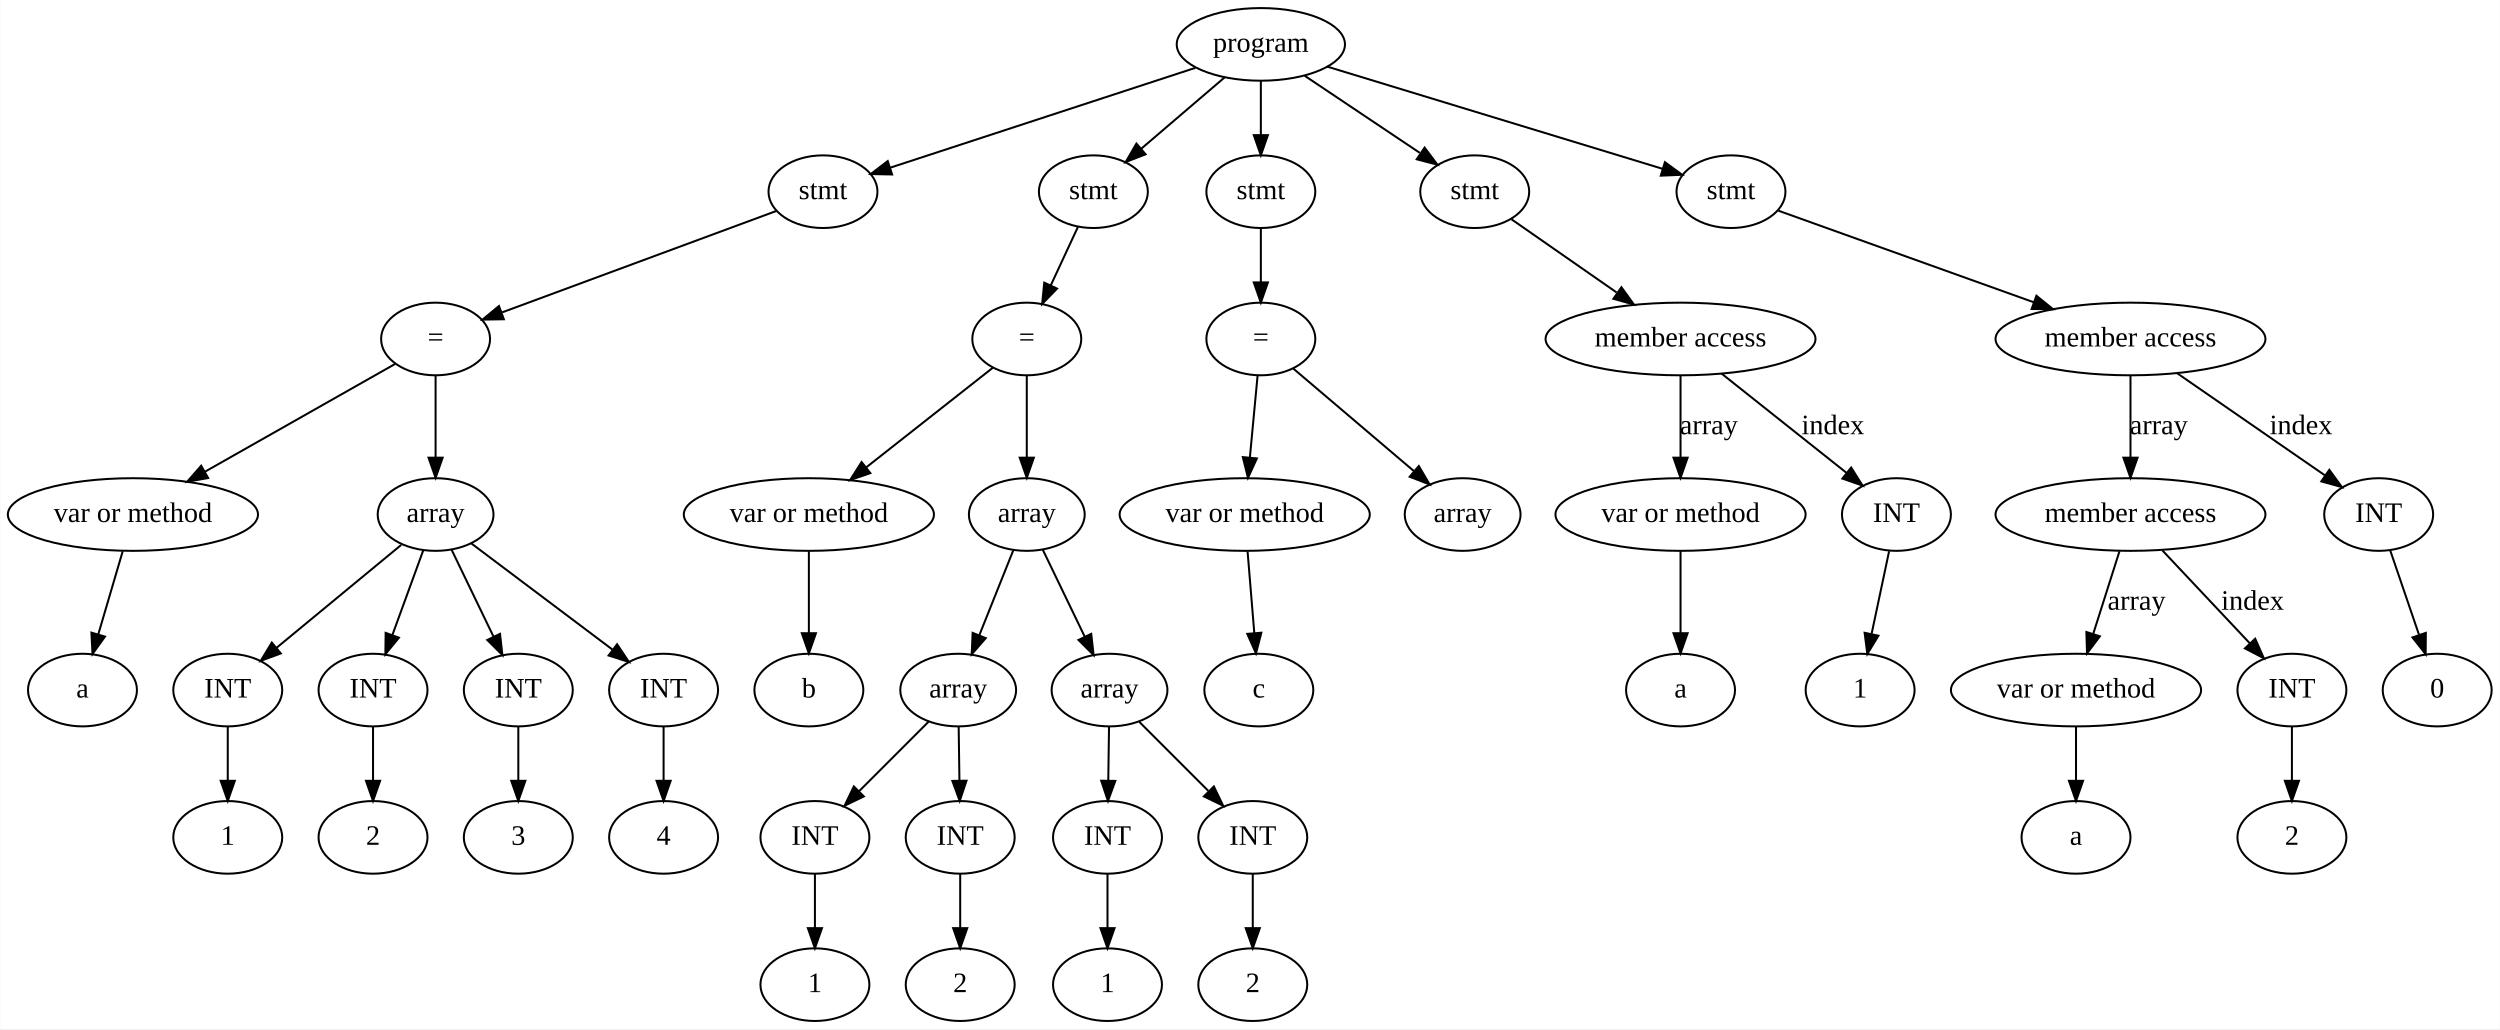
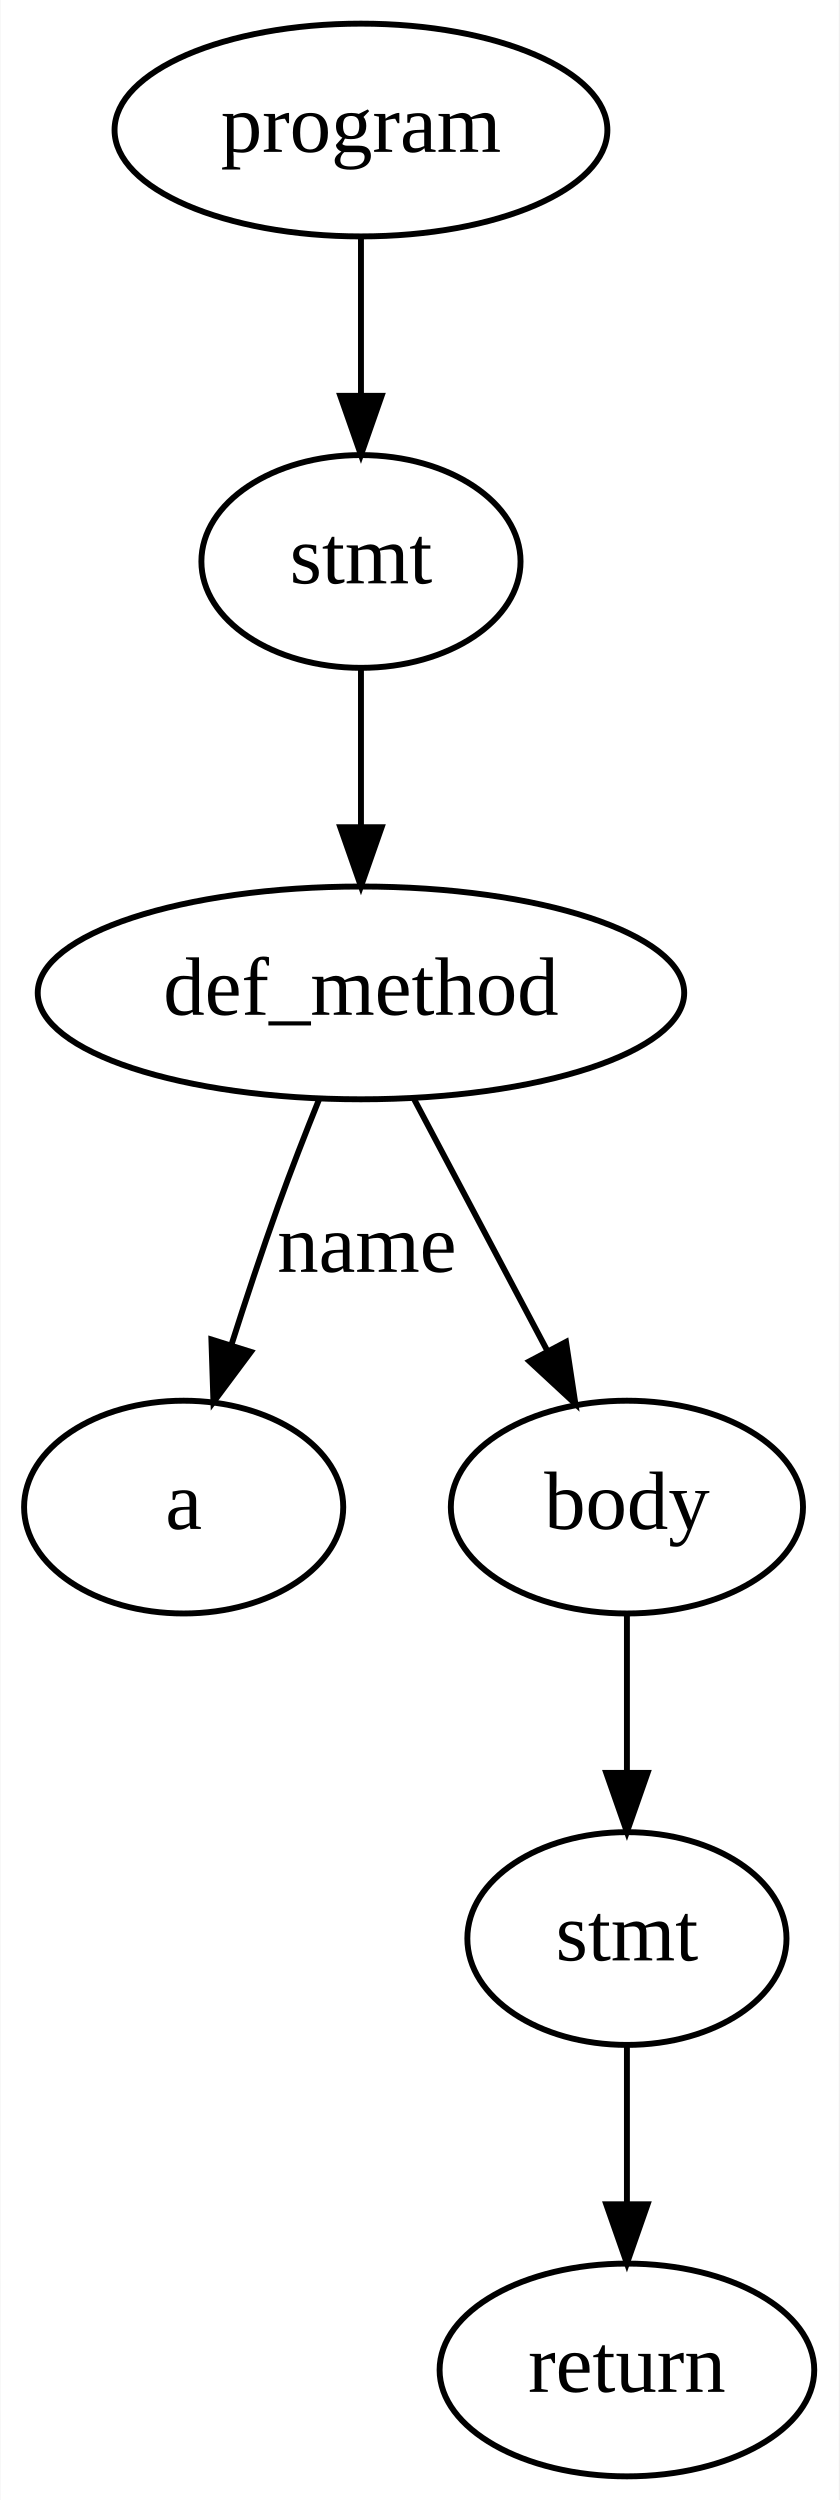
- <svg xmlns="http://www.w3.org/2000/svg" width="1239pt" height="510pt" viewBox="0.00 0.00 1238.74 510.00">
-   <g id="graph0" class="graph" transform="scale(1 1) rotate(0) translate(4 506)">
-     <polygon fill="white" stroke="none" points="-4,4 -4,-506 1234.74,-506 1234.74,4 -4,4" />
+ <svg xmlns="http://www.w3.org/2000/svg" width="142pt" height="423pt" viewBox="0.00 0.00 141.85 423.00">
+   <g id="graph0" class="graph" transform="scale(1 1) rotate(0) translate(4 419)">
+     <polygon fill="white" stroke="none" points="-4,4 -4,-419 137.847,-419 137.847,4 -4,4" />
    <g id="node1" class="node">
-       <ellipse fill="none" stroke="black" cx="620.745" cy="-484" rx="41.693" ry="18" />
-       <text text-anchor="middle" x="620.745" y="-480.3" font-family="Times New Roman,serif" font-size="14.00">program</text>
+       <ellipse fill="none" stroke="black" cx="57" cy="-397" rx="41.693" ry="18" />
+       <text text-anchor="middle" x="57" y="-393.3" font-family="Times New Roman,serif" font-size="14.00">program</text>
    </g>
    <g id="node2" class="node">
-       <ellipse fill="none" stroke="black" cx="403.745" cy="-411" rx="27" ry="18" />
-       <text text-anchor="middle" x="403.745" y="-407.3" font-family="Times New Roman,serif" font-size="14.00">stmt</text>
+       <ellipse fill="none" stroke="black" cx="57" cy="-324" rx="27" ry="18" />
+       <text text-anchor="middle" x="57" y="-320.3" font-family="Times New Roman,serif" font-size="14.00">stmt</text>
    </g>
-     <g id="edge13" class="edge">
-       <path fill="none" stroke="black" d="M588.257,-472.371C547.515,-459.04 478.037,-436.308 436.957,-422.867" />
-       <polygon fill="black" stroke="black" points="438,-419.525 427.407,-419.742 435.823,-426.178 438,-419.525" />
-     </g>
-     <g id="node15" class="node">
-       <ellipse fill="none" stroke="black" cx="537.745" cy="-411" rx="27" ry="18" />
-       <text text-anchor="middle" x="537.745" y="-407.3" font-family="Times New Roman,serif" font-size="14.00">stmt</text>
-     </g>
-     <g id="edge28" class="edge">
-       <path fill="none" stroke="black" d="M602.735,-467.594C590.653,-457.259 574.611,-443.536 561.488,-432.31" />
-       <polygon fill="black" stroke="black" points="563.63,-429.537 553.755,-425.696 559.079,-434.856 563.63,-429.537" />
-     </g>
-     <g id="node30" class="node">
-       <ellipse fill="none" stroke="black" cx="620.745" cy="-411" rx="27" ry="18" />
-       <text text-anchor="middle" x="620.745" y="-407.3" font-family="Times New Roman,serif" font-size="14.00">stmt</text>
-     </g>
-     <g id="edge33" class="edge">
-       <path fill="none" stroke="black" d="M620.745,-465.813C620.745,-457.789 620.745,-448.047 620.745,-439.069" />
-       <polygon fill="black" stroke="black" points="624.245,-439.029 620.745,-429.029 617.245,-439.029 624.245,-439.029" />
-     </g>
-     <g id="node35" class="node">
-       <ellipse fill="none" stroke="black" cx="726.745" cy="-411" rx="27" ry="18" />
-       <text text-anchor="middle" x="726.745" y="-407.3" font-family="Times New Roman,serif" font-size="14.00">stmt</text>
-     </g>
-     <g id="edge39" class="edge">
-       <path fill="none" stroke="black" d="M642.451,-468.461C658.956,-457.405 681.77,-442.125 699.501,-430.248" />
-       <polygon fill="black" stroke="black" points="701.89,-432.861 708.25,-424.388 697.994,-427.045 701.89,-432.861" />
-     </g>
-     <g id="node41" class="node">
-       <ellipse fill="none" stroke="black" cx="853.745" cy="-411" rx="27" ry="18" />
-       <text text-anchor="middle" x="853.745" y="-407.3" font-family="Times New Roman,serif" font-size="14.00">stmt</text>
-     </g>
-     <g id="edge48" class="edge">
-       <path fill="none" stroke="black" d="M653.634,-472.978C697.624,-459.573 775.231,-435.925 819.768,-422.353" />
-       <polygon fill="black" stroke="black" points="820.997,-425.638 829.542,-419.375 818.956,-418.942 820.997,-425.638" />
+     <g id="edge6" class="edge">
+       <path fill="none" stroke="black" d="M57,-378.813C57,-370.789 57,-361.047 57,-352.069" />
+       <polygon fill="black" stroke="black" points="60.5,-352.029 57,-342.029 53.5,-352.029 60.5,-352.029" />
    </g>
    <g id="node3" class="node">
-       <ellipse fill="none" stroke="black" cx="211.745" cy="-338" rx="27" ry="18" />
-       <text text-anchor="middle" x="211.745" y="-334.3" font-family="Times New Roman,serif" font-size="14.00">=</text>
+       <ellipse fill="none" stroke="black" cx="57" cy="-251" rx="54.691" ry="18" />
+       <text text-anchor="middle" x="57" y="-247.3" font-family="Times New Roman,serif" font-size="14.00">def_method</text>
    </g>
-     <g id="edge12" class="edge">
-       <path fill="none" stroke="black" d="M380.585,-401.436C346.709,-388.909 283.477,-365.526 244.745,-351.203" />
-       <polygon fill="black" stroke="black" points="245.58,-347.78 234.986,-347.595 243.152,-354.346 245.58,-347.78" />
+     <g id="edge5" class="edge">
+       <path fill="none" stroke="black" d="M57,-305.813C57,-297.789 57,-288.047 57,-279.069" />
+       <polygon fill="black" stroke="black" points="60.5,-279.029 57,-269.029 53.5,-279.029 60.5,-279.029" />
    </g>
    <g id="node4" class="node">
-       <ellipse fill="none" stroke="black" cx="61.745" cy="-251" rx="61.99" ry="18" />
-       <text text-anchor="middle" x="61.745" y="-247.3" font-family="Times New Roman,serif" font-size="14.00">var or method</text>
+       <ellipse fill="none" stroke="black" cx="27" cy="-164" rx="27" ry="18" />
+       <text text-anchor="middle" x="27" y="-160.3" font-family="Times New Roman,serif" font-size="14.00">a</text>
    </g>
-     <g id="edge10" class="edge">
-       <path fill="none" stroke="black" d="M191.826,-325.713C167.776,-312.084 126.885,-288.913 97.361,-272.183" />
-       <polygon fill="black" stroke="black" points="99.02,-269.1 88.595,-267.215 95.569,-275.19 99.02,-269.1" />
+     <g id="edge1" class="edge">
+       <path fill="none" stroke="black" d="M49.92,-233.003C47.626,-227.312 45.125,-220.912 43,-215 40.256,-207.367 37.486,-198.998 35.04,-191.327" />
+       <polygon fill="black" stroke="black" points="38.373,-190.26 32.04,-181.766 31.694,-192.355 38.373,-190.26" />
+       <text text-anchor="middle" x="58" y="-203.8" font-family="Times New Roman,serif" font-size="14.00">name</text>
+     </g>
+     <g id="node5" class="node">
+       <ellipse fill="none" stroke="black" cx="102" cy="-164" rx="29.795" ry="18" />
+       <text text-anchor="middle" x="102" y="-160.3" font-family="Times New Roman,serif" font-size="14.00">body</text>
+     </g>
+     <g id="edge4" class="edge">
+       <path fill="none" stroke="black" d="M65.891,-233.207C72.342,-221.021 81.185,-204.318 88.505,-190.491" />
+       <polygon fill="black" stroke="black" points="91.695,-191.945 93.281,-181.469 85.509,-188.669 91.695,-191.945" />
    </g>
    <g id="node6" class="node">
-       <ellipse fill="none" stroke="black" cx="211.745" cy="-251" rx="28.695" ry="18" />
-       <text text-anchor="middle" x="211.745" y="-247.3" font-family="Times New Roman,serif" font-size="14.00">array</text>
+       <ellipse fill="none" stroke="black" cx="102" cy="-91" rx="27" ry="18" />
+       <text text-anchor="middle" x="102" y="-87.3" font-family="Times New Roman,serif" font-size="14.00">stmt</text>
    </g>
-     <g id="edge11" class="edge">
-       <path fill="none" stroke="black" d="M211.745,-319.799C211.745,-308.163 211.745,-292.548 211.745,-279.237" />
-       <polygon fill="black" stroke="black" points="215.245,-279.175 211.745,-269.175 208.245,-279.175 215.245,-279.175" />
-     </g>
-     <g id="node5" class="node">
-       <ellipse fill="none" stroke="black" cx="36.745" cy="-164" rx="27" ry="18" />
-       <text text-anchor="middle" x="36.745" y="-160.3" font-family="Times New Roman,serif" font-size="14.00">a</text>
-     </g>
-     <g id="edge1" class="edge">
-       <path fill="none" stroke="black" d="M56.685,-232.799C53.206,-220.97 48.518,-205.03 44.562,-191.578" />
-       <polygon fill="black" stroke="black" points="47.89,-190.491 41.711,-181.885 41.175,-192.467 47.89,-190.491" />
+     <g id="edge3" class="edge">
+       <path fill="none" stroke="black" d="M102,-145.813C102,-137.789 102,-128.047 102,-119.069" />
+       <polygon fill="black" stroke="black" points="105.5,-119.029 102,-109.029 98.5,-119.029 105.5,-119.029" />
    </g>
    <g id="node7" class="node">
-       <ellipse fill="none" stroke="black" cx="108.745" cy="-164" rx="27" ry="18" />
-       <text text-anchor="middle" x="108.745" y="-160.3" font-family="Times New Roman,serif" font-size="14.00">INT</text>
-     </g>
-     <g id="edge3" class="edge">
-       <path fill="none" stroke="black" d="M194.736,-235.964C177.913,-222.081 152.002,-200.698 133.018,-185.031" />
-       <polygon fill="black" stroke="black" points="135.038,-182.16 125.097,-178.495 130.582,-187.559 135.038,-182.16" />
-     </g>
-     <g id="node9" class="node">
-       <ellipse fill="none" stroke="black" cx="180.745" cy="-164" rx="27" ry="18" />
-       <text text-anchor="middle" x="180.745" y="-160.3" font-family="Times New Roman,serif" font-size="14.00">INT</text>
-     </g>
-     <g id="edge5" class="edge">
-       <path fill="none" stroke="black" d="M205.62,-233.207C201.247,-221.216 195.278,-204.851 190.284,-191.157" />
-       <polygon fill="black" stroke="black" points="193.571,-189.954 186.856,-181.758 186.995,-192.352 193.571,-189.954" />
-     </g>
-     <g id="node11" class="node">
-       <ellipse fill="none" stroke="black" cx="252.745" cy="-164" rx="27" ry="18" />
-       <text text-anchor="middle" x="252.745" y="-160.3" font-family="Times New Roman,serif" font-size="14.00">INT</text>
-     </g>
-     <g id="edge7" class="edge">
-       <path fill="none" stroke="black" d="M219.65,-233.611C225.549,-221.382 233.719,-204.443 240.466,-190.456" />
-       <polygon fill="black" stroke="black" points="243.671,-191.866 244.864,-181.339 237.367,-188.825 243.671,-191.866" />
-     </g>
-     <g id="node13" class="node">
-       <ellipse fill="none" stroke="black" cx="324.745" cy="-164" rx="27" ry="18" />
-       <text text-anchor="middle" x="324.745" y="-160.3" font-family="Times New Roman,serif" font-size="14.00">INT</text>
-     </g>
-     <g id="edge9" class="edge">
-       <path fill="none" stroke="black" d="M229.401,-236.719C248.168,-222.602 278.018,-200.148 299.317,-184.127" />
-       <polygon fill="black" stroke="black" points="301.695,-186.718 307.582,-177.91 297.487,-181.124 301.695,-186.718" />
-     </g>
-     <g id="node8" class="node">
-       <ellipse fill="none" stroke="black" cx="108.745" cy="-91" rx="27" ry="18" />
-       <text text-anchor="middle" x="108.745" y="-87.3" font-family="Times New Roman,serif" font-size="14.00">1</text>
+       <ellipse fill="none" stroke="black" cx="102" cy="-18" rx="31.695" ry="18" />
+       <text text-anchor="middle" x="102" y="-14.3" font-family="Times New Roman,serif" font-size="14.00">return</text>
    </g>
    <g id="edge2" class="edge">
-       <path fill="none" stroke="black" d="M108.745,-145.813C108.745,-137.789 108.745,-128.047 108.745,-119.069" />
-       <polygon fill="black" stroke="black" points="112.245,-119.029 108.745,-109.029 105.245,-119.029 112.245,-119.029" />
-     </g>
-     <g id="node10" class="node">
-       <ellipse fill="none" stroke="black" cx="180.745" cy="-91" rx="27" ry="18" />
-       <text text-anchor="middle" x="180.745" y="-87.3" font-family="Times New Roman,serif" font-size="14.00">2</text>
-     </g>
-     <g id="edge4" class="edge">
-       <path fill="none" stroke="black" d="M180.745,-145.813C180.745,-137.789 180.745,-128.047 180.745,-119.069" />
-       <polygon fill="black" stroke="black" points="184.245,-119.029 180.745,-109.029 177.245,-119.029 184.245,-119.029" />
-     </g>
-     <g id="node12" class="node">
-       <ellipse fill="none" stroke="black" cx="252.745" cy="-91" rx="27" ry="18" />
-       <text text-anchor="middle" x="252.745" y="-87.3" font-family="Times New Roman,serif" font-size="14.00">3</text>
-     </g>
-     <g id="edge6" class="edge">
-       <path fill="none" stroke="black" d="M252.745,-145.813C252.745,-137.789 252.745,-128.047 252.745,-119.069" />
-       <polygon fill="black" stroke="black" points="256.245,-119.029 252.745,-109.029 249.245,-119.029 256.245,-119.029" />
-     </g>
-     <g id="node14" class="node">
-       <ellipse fill="none" stroke="black" cx="324.745" cy="-91" rx="27" ry="18" />
-       <text text-anchor="middle" x="324.745" y="-87.3" font-family="Times New Roman,serif" font-size="14.00">4</text>
-     </g>
-     <g id="edge8" class="edge">
-       <path fill="none" stroke="black" d="M324.745,-145.813C324.745,-137.789 324.745,-128.047 324.745,-119.069" />
-       <polygon fill="black" stroke="black" points="328.245,-119.029 324.745,-109.029 321.245,-119.029 328.245,-119.029" />
-     </g>
-     <g id="node16" class="node">
-       <ellipse fill="none" stroke="black" cx="504.745" cy="-338" rx="27" ry="18" />
-       <text text-anchor="middle" x="504.745" y="-334.3" font-family="Times New Roman,serif" font-size="14.00">=</text>
-     </g>
-     <g id="edge27" class="edge">
-       <path fill="none" stroke="black" d="M530.091,-393.533C526.092,-384.93 521.11,-374.21 516.623,-364.557" />
-       <polygon fill="black" stroke="black" points="519.746,-362.971 512.357,-355.378 513.398,-365.922 519.746,-362.971" />
-     </g>
-     <g id="node17" class="node">
-       <ellipse fill="none" stroke="black" cx="396.745" cy="-251" rx="61.99" ry="18" />
-       <text text-anchor="middle" x="396.745" y="-247.3" font-family="Times New Roman,serif" font-size="14.00">var or method</text>
-     </g>
-     <g id="edge25" class="edge">
-       <path fill="none" stroke="black" d="M487.87,-323.719C471.08,-310.505 445.009,-289.986 425.048,-274.276" />
-       <polygon fill="black" stroke="black" points="427.208,-271.522 417.185,-268.088 422.879,-277.023 427.208,-271.522" />
-     </g>
-     <g id="node19" class="node">
-       <ellipse fill="none" stroke="black" cx="504.745" cy="-251" rx="28.695" ry="18" />
-       <text text-anchor="middle" x="504.745" y="-247.3" font-family="Times New Roman,serif" font-size="14.00">array</text>
-     </g>
-     <g id="edge26" class="edge">
-       <path fill="none" stroke="black" d="M504.745,-319.799C504.745,-308.163 504.745,-292.548 504.745,-279.237" />
-       <polygon fill="black" stroke="black" points="508.245,-279.175 504.745,-269.175 501.245,-279.175 508.245,-279.175" />
-     </g>
-     <g id="node18" class="node">
-       <ellipse fill="none" stroke="black" cx="396.745" cy="-164" rx="27" ry="18" />
-       <text text-anchor="middle" x="396.745" y="-160.3" font-family="Times New Roman,serif" font-size="14.00">b</text>
-     </g>
-     <g id="edge14" class="edge">
-       <path fill="none" stroke="black" d="M396.745,-232.799C396.745,-221.163 396.745,-205.548 396.745,-192.237" />
-       <polygon fill="black" stroke="black" points="400.245,-192.175 396.745,-182.175 393.245,-192.175 400.245,-192.175" />
-     </g>
-     <g id="node20" class="node">
-       <ellipse fill="none" stroke="black" cx="470.745" cy="-164" rx="28.695" ry="18" />
-       <text text-anchor="middle" x="470.745" y="-160.3" font-family="Times New Roman,serif" font-size="14.00">array</text>
-     </g>
-     <g id="edge19" class="edge">
-       <path fill="none" stroke="black" d="M498.027,-233.207C493.231,-221.216 486.685,-204.851 481.207,-191.157" />
-       <polygon fill="black" stroke="black" points="484.412,-189.743 477.448,-181.758 477.912,-192.343 484.412,-189.743" />
-     </g>
-     <g id="node25" class="node">
-       <ellipse fill="none" stroke="black" cx="545.745" cy="-164" rx="28.695" ry="18" />
-       <text text-anchor="middle" x="545.745" y="-160.3" font-family="Times New Roman,serif" font-size="14.00">array</text>
-     </g>
-     <g id="edge24" class="edge">
-       <path fill="none" stroke="black" d="M512.65,-233.611C518.549,-221.382 526.719,-204.443 533.466,-190.456" />
-       <polygon fill="black" stroke="black" points="536.671,-191.866 537.864,-181.339 530.367,-188.825 536.671,-191.866" />
-     </g>
-     <g id="node21" class="node">
-       <ellipse fill="none" stroke="black" cx="399.745" cy="-91" rx="27" ry="18" />
-       <text text-anchor="middle" x="399.745" y="-87.3" font-family="Times New Roman,serif" font-size="14.00">INT</text>
-     </g>
-     <g id="edge16" class="edge">
-       <path fill="none" stroke="black" d="M456.033,-148.289C446.133,-138.388 432.901,-125.157 421.754,-114.01" />
-       <polygon fill="black" stroke="black" points="423.983,-111.289 414.437,-106.692 419.033,-116.238 423.983,-111.289" />
-     </g>
-     <g id="node23" class="node">
-       <ellipse fill="none" stroke="black" cx="471.745" cy="-91" rx="27" ry="18" />
-       <text text-anchor="middle" x="471.745" y="-87.3" font-family="Times New Roman,serif" font-size="14.00">INT</text>
-     </g>
-     <g id="edge18" class="edge">
-       <path fill="none" stroke="black" d="M470.987,-145.813C471.1,-137.789 471.237,-128.047 471.363,-119.069" />
-       <polygon fill="black" stroke="black" points="474.863,-119.077 471.505,-109.029 467.864,-118.979 474.863,-119.077" />
-     </g>
-     <g id="node22" class="node">
-       <ellipse fill="none" stroke="black" cx="399.745" cy="-18" rx="27" ry="18" />
-       <text text-anchor="middle" x="399.745" y="-14.3" font-family="Times New Roman,serif" font-size="14.00">1</text>
-     </g>
-     <g id="edge15" class="edge">
-       <path fill="none" stroke="black" d="M399.745,-72.813C399.745,-64.79 399.745,-55.047 399.745,-46.069" />
-       <polygon fill="black" stroke="black" points="403.245,-46.029 399.745,-36.029 396.245,-46.029 403.245,-46.029" />
-     </g>
-     <g id="node24" class="node">
-       <ellipse fill="none" stroke="black" cx="471.745" cy="-18" rx="27" ry="18" />
-       <text text-anchor="middle" x="471.745" y="-14.3" font-family="Times New Roman,serif" font-size="14.00">2</text>
-     </g>
-     <g id="edge17" class="edge">
-       <path fill="none" stroke="black" d="M471.745,-72.813C471.745,-64.79 471.745,-55.047 471.745,-46.069" />
-       <polygon fill="black" stroke="black" points="475.245,-46.029 471.745,-36.029 468.245,-46.029 475.245,-46.029" />
-     </g>
-     <g id="node26" class="node">
-       <ellipse fill="none" stroke="black" cx="544.745" cy="-91" rx="27" ry="18" />
-       <text text-anchor="middle" x="544.745" y="-87.3" font-family="Times New Roman,serif" font-size="14.00">INT</text>
-     </g>
-     <g id="edge21" class="edge">
-       <path fill="none" stroke="black" d="M545.502,-145.813C545.389,-137.789 545.252,-128.047 545.126,-119.069" />
-       <polygon fill="black" stroke="black" points="548.625,-118.979 544.984,-109.029 541.626,-119.077 548.625,-118.979" />
-     </g>
-     <g id="node28" class="node">
-       <ellipse fill="none" stroke="black" cx="616.745" cy="-91" rx="27" ry="18" />
-       <text text-anchor="middle" x="616.745" y="-87.3" font-family="Times New Roman,serif" font-size="14.00">INT</text>
-     </g>
-     <g id="edge23" class="edge">
-       <path fill="none" stroke="black" d="M560.456,-148.289C570.356,-138.388 583.588,-125.157 594.735,-114.01" />
-       <polygon fill="black" stroke="black" points="597.456,-116.238 602.052,-106.692 592.506,-111.289 597.456,-116.238" />
-     </g>
-     <g id="node27" class="node">
-       <ellipse fill="none" stroke="black" cx="544.745" cy="-18" rx="27" ry="18" />
-       <text text-anchor="middle" x="544.745" y="-14.3" font-family="Times New Roman,serif" font-size="14.00">1</text>
-     </g>
-     <g id="edge20" class="edge">
-       <path fill="none" stroke="black" d="M544.745,-72.813C544.745,-64.79 544.745,-55.047 544.745,-46.069" />
-       <polygon fill="black" stroke="black" points="548.245,-46.029 544.745,-36.029 541.245,-46.029 548.245,-46.029" />
-     </g>
-     <g id="node29" class="node">
-       <ellipse fill="none" stroke="black" cx="616.745" cy="-18" rx="27" ry="18" />
-       <text text-anchor="middle" x="616.745" y="-14.3" font-family="Times New Roman,serif" font-size="14.00">2</text>
-     </g>
-     <g id="edge22" class="edge">
-       <path fill="none" stroke="black" d="M616.745,-72.813C616.745,-64.79 616.745,-55.047 616.745,-46.069" />
-       <polygon fill="black" stroke="black" points="620.245,-46.029 616.745,-36.029 613.245,-46.029 620.245,-46.029" />
-     </g>
-     <g id="node31" class="node">
-       <ellipse fill="none" stroke="black" cx="620.745" cy="-338" rx="27" ry="18" />
-       <text text-anchor="middle" x="620.745" y="-334.3" font-family="Times New Roman,serif" font-size="14.00">=</text>
-     </g>
-     <g id="edge32" class="edge">
-       <path fill="none" stroke="black" d="M620.745,-392.813C620.745,-384.789 620.745,-375.047 620.745,-366.069" />
-       <polygon fill="black" stroke="black" points="624.245,-366.029 620.745,-356.029 617.245,-366.029 624.245,-366.029" />
-     </g>
-     <g id="node32" class="node">
-       <ellipse fill="none" stroke="black" cx="612.745" cy="-251" rx="61.99" ry="18" />
-       <text text-anchor="middle" x="612.745" y="-247.3" font-family="Times New Roman,serif" font-size="14.00">var or method</text>
-     </g>
-     <g id="edge30" class="edge">
-       <path fill="none" stroke="black" d="M619.126,-319.799C618.03,-308.163 616.561,-292.548 615.308,-279.237" />
-       <polygon fill="black" stroke="black" points="618.783,-278.803 614.361,-269.175 611.814,-279.459 618.783,-278.803" />
-     </g>
-     <g id="node34" class="node">
-       <ellipse fill="none" stroke="black" cx="720.745" cy="-251" rx="28.695" ry="18" />
-       <text text-anchor="middle" x="720.745" y="-247.3" font-family="Times New Roman,serif" font-size="14.00">array</text>
-     </g>
-     <g id="edge31" class="edge">
-       <path fill="none" stroke="black" d="M636.811,-323.343C652.971,-309.608 678.083,-288.262 696.632,-272.495" />
-       <polygon fill="black" stroke="black" points="699.033,-275.049 704.385,-265.905 694.499,-269.715 699.033,-275.049" />
-     </g>
-     <g id="node33" class="node">
-       <ellipse fill="none" stroke="black" cx="619.745" cy="-164" rx="27" ry="18" />
-       <text text-anchor="middle" x="619.745" y="-160.3" font-family="Times New Roman,serif" font-size="14.00">c</text>
-     </g>
-     <g id="edge29" class="edge">
-       <path fill="none" stroke="black" d="M614.161,-232.799C615.119,-221.163 616.405,-205.548 617.501,-192.237" />
-       <polygon fill="black" stroke="black" points="620.997,-192.429 618.33,-182.175 614.021,-191.854 620.997,-192.429" />
-     </g>
-     <g id="node36" class="node">
-       <ellipse fill="none" stroke="black" cx="828.745" cy="-338" rx="66.888" ry="18" />
-       <text text-anchor="middle" x="828.745" y="-334.3" font-family="Times New Roman,serif" font-size="14.00">member access</text>
-     </g>
-     <g id="edge38" class="edge">
-       <path fill="none" stroke="black" d="M744.98,-397.307C759.424,-387.253 779.948,-372.966 797.065,-361.052" />
-       <polygon fill="black" stroke="black" points="799.447,-363.658 805.655,-355.072 795.448,-357.913 799.447,-363.658" />
-     </g>
-     <g id="node37" class="node">
-       <ellipse fill="none" stroke="black" cx="828.745" cy="-251" rx="61.99" ry="18" />
-       <text text-anchor="middle" x="828.745" y="-247.3" font-family="Times New Roman,serif" font-size="14.00">var or method</text>
-     </g>
-     <g id="edge36" class="edge">
-       <path fill="none" stroke="black" d="M828.745,-319.799C828.745,-308.163 828.745,-292.548 828.745,-279.237" />
-       <polygon fill="black" stroke="black" points="832.245,-279.175 828.745,-269.175 825.245,-279.175 832.245,-279.175" />
-       <text text-anchor="middle" x="842.745" y="-290.8" font-family="Times New Roman,serif" font-size="14.00">array</text>
-     </g>
-     <g id="node39" class="node">
-       <ellipse fill="none" stroke="black" cx="935.745" cy="-251" rx="27" ry="18" />
-       <text text-anchor="middle" x="935.745" y="-247.3" font-family="Times New Roman,serif" font-size="14.00">INT</text>
-     </g>
-     <g id="edge37" class="edge">
-       <path fill="none" stroke="black" d="M849.122,-320.812C866.764,-306.798 892.327,-286.491 911.112,-271.568" />
-       <polygon fill="black" stroke="black" points="913.306,-274.295 918.959,-265.335 908.952,-268.814 913.306,-274.295" />
-       <text text-anchor="middle" x="904.245" y="-290.8" font-family="Times New Roman,serif" font-size="14.00">index</text>
-     </g>
-     <g id="node38" class="node">
-       <ellipse fill="none" stroke="black" cx="828.745" cy="-164" rx="27" ry="18" />
-       <text text-anchor="middle" x="828.745" y="-160.3" font-family="Times New Roman,serif" font-size="14.00">a</text>
-     </g>
-     <g id="edge34" class="edge">
-       <path fill="none" stroke="black" d="M828.745,-232.799C828.745,-221.163 828.745,-205.548 828.745,-192.237" />
-       <polygon fill="black" stroke="black" points="832.245,-192.175 828.745,-182.175 825.245,-192.175 832.245,-192.175" />
-     </g>
-     <g id="node40" class="node">
-       <ellipse fill="none" stroke="black" cx="917.745" cy="-164" rx="27" ry="18" />
-       <text text-anchor="middle" x="917.745" y="-160.3" font-family="Times New Roman,serif" font-size="14.00">1</text>
-     </g>
-     <g id="edge35" class="edge">
-       <path fill="none" stroke="black" d="M932.102,-232.799C929.622,-221.086 926.288,-205.342 923.457,-191.974" />
-       <polygon fill="black" stroke="black" points="926.816,-190.943 921.32,-181.885 919.968,-192.394 926.816,-190.943" />
-     </g>
-     <g id="node42" class="node">
-       <ellipse fill="none" stroke="black" cx="1051.74" cy="-338" rx="66.888" ry="18" />
-       <text text-anchor="middle" x="1051.74" y="-334.3" font-family="Times New Roman,serif" font-size="14.00">member access</text>
-     </g>
-     <g id="edge47" class="edge">
-       <path fill="none" stroke="black" d="M877.235,-401.577C908.276,-390.446 963.698,-370.572 1003.77,-356.203" />
-       <polygon fill="black" stroke="black" points="1005.12,-359.438 1013.35,-352.768 1002.75,-352.849 1005.12,-359.438" />
-     </g>
-     <g id="node43" class="node">
-       <ellipse fill="none" stroke="black" cx="1051.74" cy="-251" rx="66.888" ry="18" />
-       <text text-anchor="middle" x="1051.74" y="-247.3" font-family="Times New Roman,serif" font-size="14.00">member access</text>
-     </g>
-     <g id="edge45" class="edge">
-       <path fill="none" stroke="black" d="M1051.74,-319.799C1051.74,-308.163 1051.74,-292.548 1051.74,-279.237" />
-       <polygon fill="black" stroke="black" points="1055.24,-279.175 1051.74,-269.175 1048.24,-279.175 1055.24,-279.175" />
-       <text text-anchor="middle" x="1065.74" y="-290.8" font-family="Times New Roman,serif" font-size="14.00">array</text>
-     </g>
-     <g id="node48" class="node">
-       <ellipse fill="none" stroke="black" cx="1174.74" cy="-251" rx="27" ry="18" />
-       <text text-anchor="middle" x="1174.74" y="-247.3" font-family="Times New Roman,serif" font-size="14.00">INT</text>
-     </g>
-     <g id="edge46" class="edge">
-       <path fill="none" stroke="black" d="M1074.88,-321.012C1095.68,-306.641 1126.21,-285.537 1148.04,-270.454" />
-       <polygon fill="black" stroke="black" points="1150.28,-273.161 1156.52,-264.596 1146.3,-267.402 1150.28,-273.161" />
-       <text text-anchor="middle" x="1136.24" y="-290.8" font-family="Times New Roman,serif" font-size="14.00">index</text>
-     </g>
-     <g id="node44" class="node">
-       <ellipse fill="none" stroke="black" cx="1024.74" cy="-164" rx="61.99" ry="18" />
-       <text text-anchor="middle" x="1024.74" y="-160.3" font-family="Times New Roman,serif" font-size="14.00">var or method</text>
-     </g>
-     <g id="edge42" class="edge">
-       <path fill="none" stroke="black" d="M1046.28,-232.799C1042.55,-221.047 1037.53,-205.238 1033.27,-191.842" />
-       <polygon fill="black" stroke="black" points="1036.56,-190.647 1030.2,-182.175 1029.89,-192.766 1036.56,-190.647" />
-       <text text-anchor="middle" x="1054.74" y="-203.8" font-family="Times New Roman,serif" font-size="14.00">array</text>
-     </g>
-     <g id="node46" class="node">
-       <ellipse fill="none" stroke="black" cx="1131.74" cy="-164" rx="27" ry="18" />
-       <text text-anchor="middle" x="1131.74" y="-160.3" font-family="Times New Roman,serif" font-size="14.00">INT</text>
-     </g>
-     <g id="edge43" class="edge">
-       <path fill="none" stroke="black" d="M1067.55,-233.207C1079.92,-220.062 1097.24,-201.662 1110.77,-187.285" />
-       <polygon fill="black" stroke="black" points="1113.54,-189.452 1117.84,-179.771 1108.44,-184.654 1113.54,-189.452" />
-       <text text-anchor="middle" x="1112.24" y="-203.8" font-family="Times New Roman,serif" font-size="14.00">index</text>
-     </g>
-     <g id="node45" class="node">
-       <ellipse fill="none" stroke="black" cx="1024.74" cy="-91" rx="27" ry="18" />
-       <text text-anchor="middle" x="1024.74" y="-87.3" font-family="Times New Roman,serif" font-size="14.00">a</text>
-     </g>
-     <g id="edge40" class="edge">
-       <path fill="none" stroke="black" d="M1024.74,-145.813C1024.74,-137.789 1024.74,-128.047 1024.74,-119.069" />
-       <polygon fill="black" stroke="black" points="1028.24,-119.029 1024.74,-109.029 1021.24,-119.029 1028.24,-119.029" />
-     </g>
-     <g id="node47" class="node">
-       <ellipse fill="none" stroke="black" cx="1131.74" cy="-91" rx="27" ry="18" />
-       <text text-anchor="middle" x="1131.74" y="-87.3" font-family="Times New Roman,serif" font-size="14.00">2</text>
-     </g>
-     <g id="edge41" class="edge">
-       <path fill="none" stroke="black" d="M1131.74,-145.813C1131.74,-137.789 1131.74,-128.047 1131.74,-119.069" />
-       <polygon fill="black" stroke="black" points="1135.24,-119.029 1131.74,-109.029 1128.24,-119.029 1135.24,-119.029" />
-     </g>
-     <g id="node49" class="node">
-       <ellipse fill="none" stroke="black" cx="1203.74" cy="-164" rx="27" ry="18" />
-       <text text-anchor="middle" x="1203.74" y="-160.3" font-family="Times New Roman,serif" font-size="14.00">0</text>
-     </g>
-     <g id="edge44" class="edge">
-       <path fill="none" stroke="black" d="M1180.47,-233.207C1184.53,-221.332 1190.04,-205.168 1194.68,-191.557" />
-       <polygon fill="black" stroke="black" points="1198.11,-192.353 1198.03,-181.758 1191.49,-190.093 1198.11,-192.353" />
+       <path fill="none" stroke="black" d="M102,-72.813C102,-64.79 102,-55.047 102,-46.069" />
+       <polygon fill="black" stroke="black" points="105.5,-46.029 102,-36.029 98.5,-46.029 105.5,-46.029" />
    </g>
  </g>
</svg>
